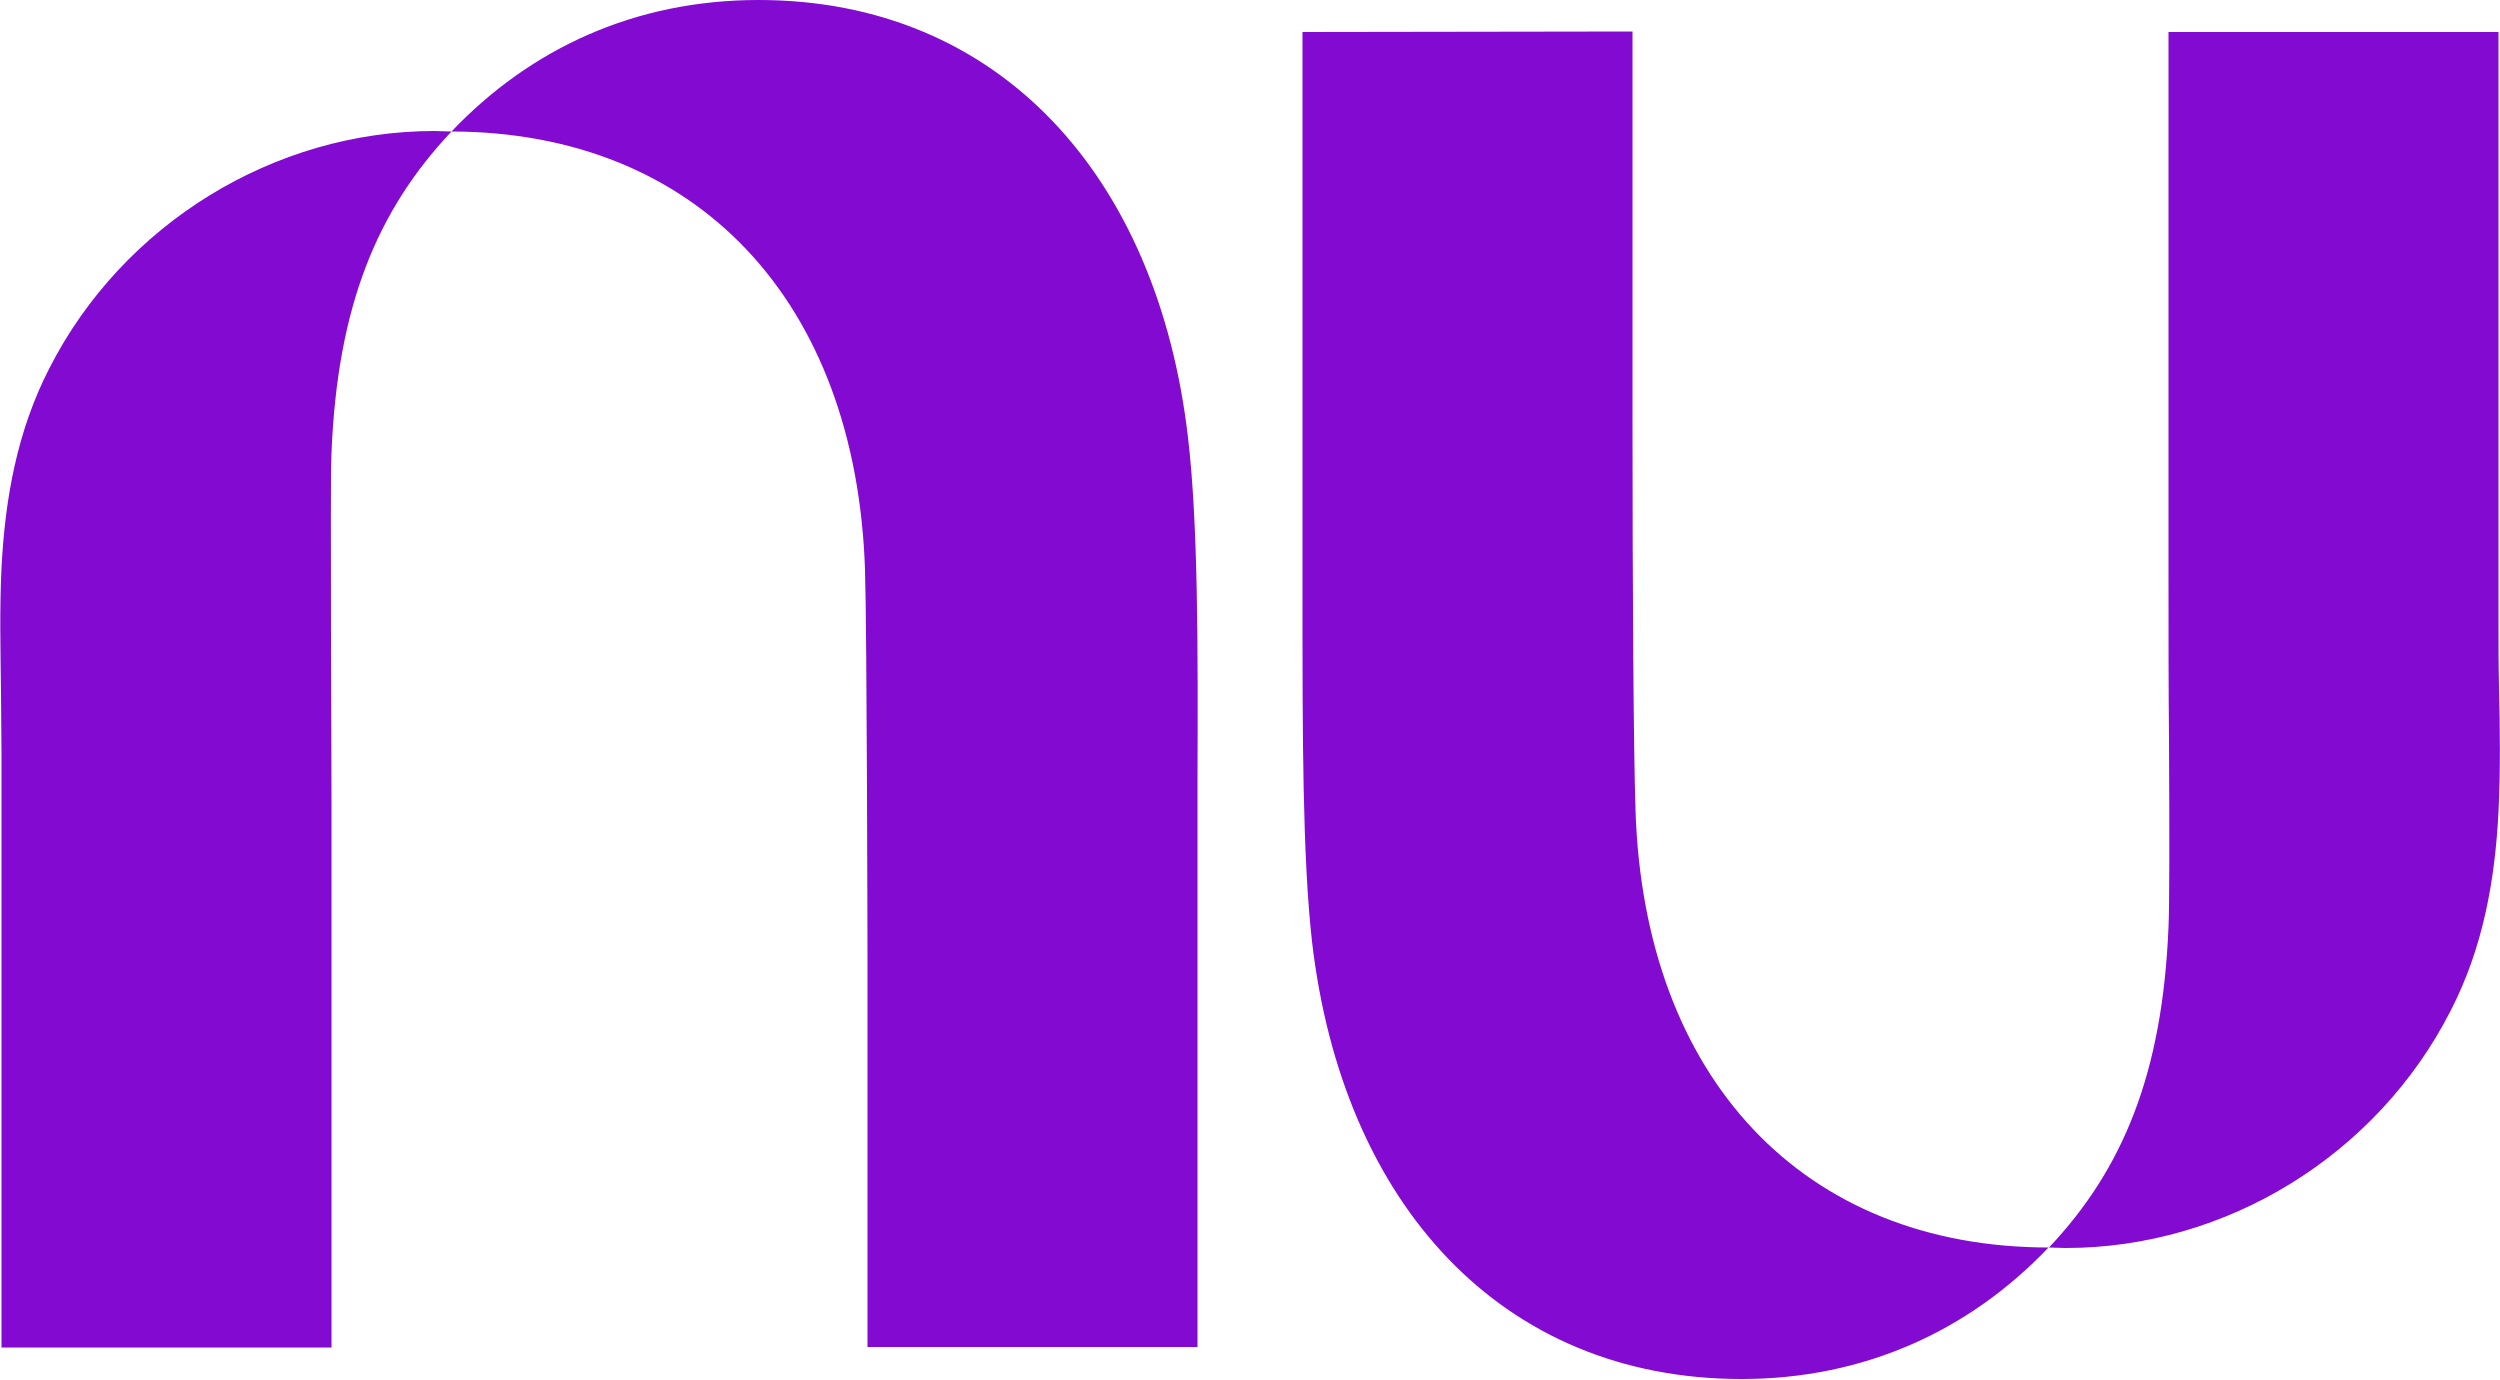
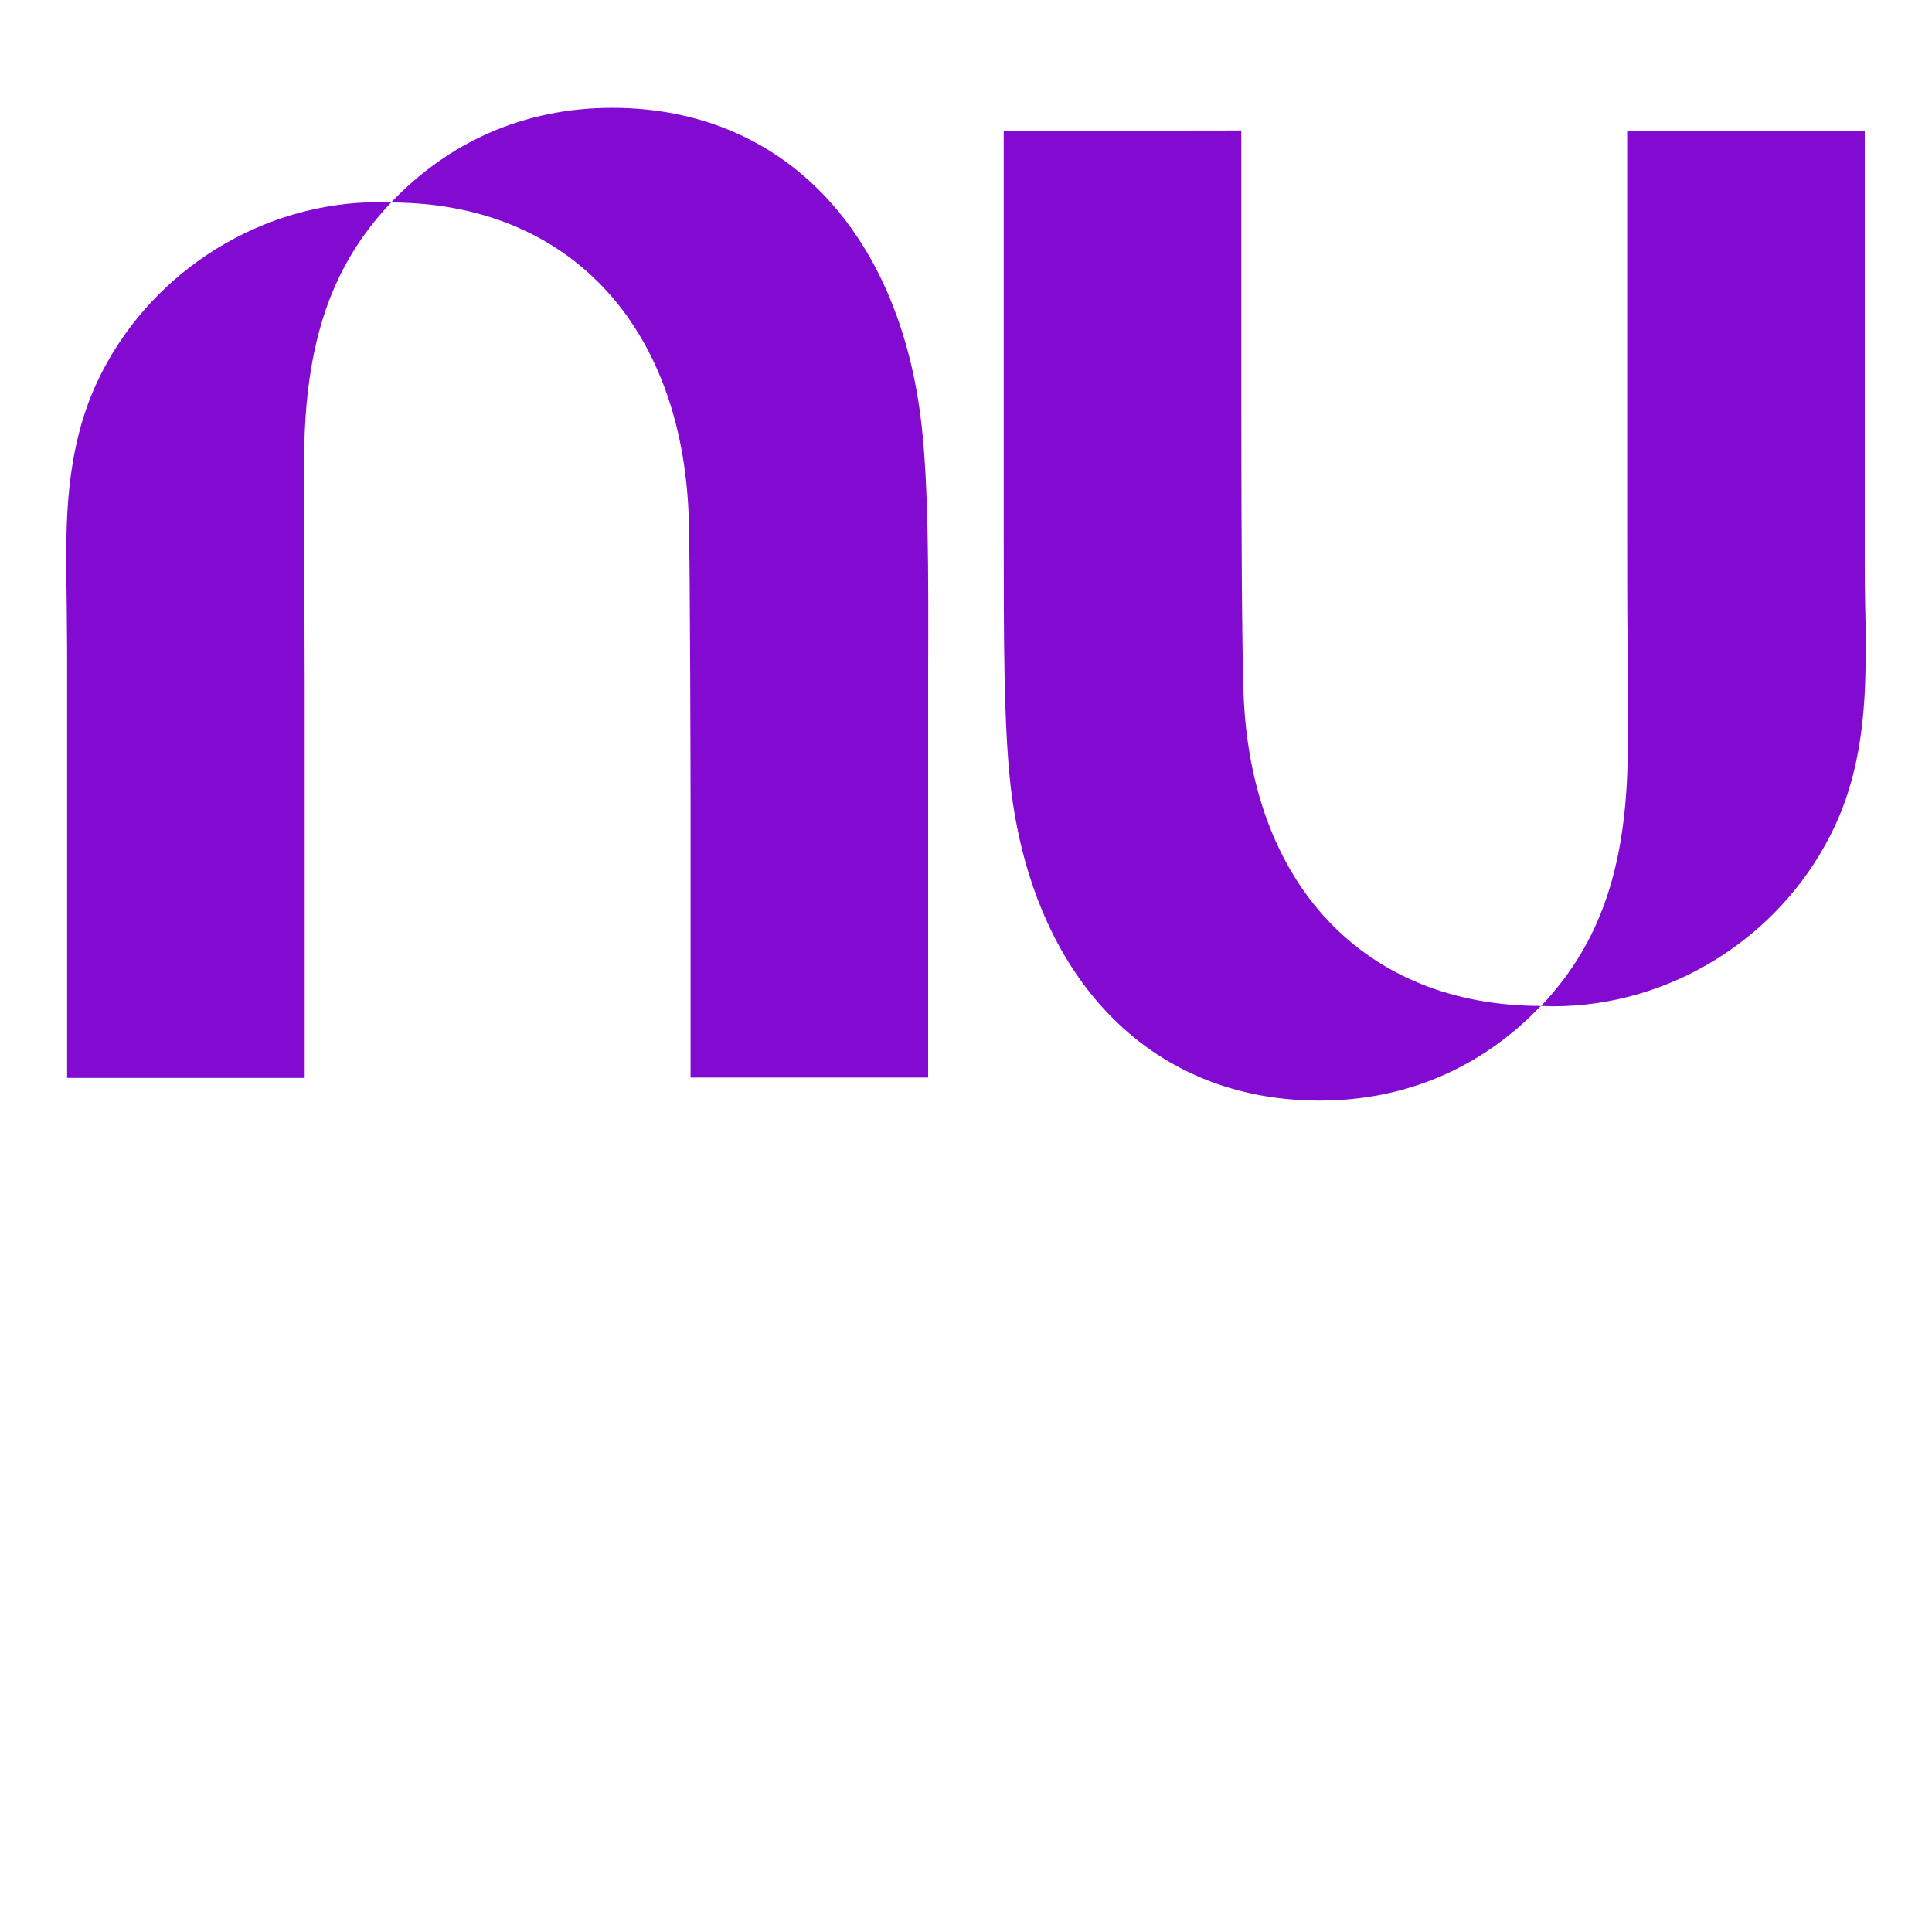
- <svg xmlns="http://www.w3.org/2000/svg" version="1.1" id="svg6" x="0" y="0" viewBox="0 0 500 275.9" style="enable-background:new 0 0 500 275.9" xml:space="preserve">
-   <style>.st0{fill:#820ad1}</style>
-   <path id="path2" class="st0" d="M90.3 26.3C106.1 9.7 127 0 151.7 0c48 0 79.8 35 85.9 87.5 2 17.1 2 41.1 1.9 68.9v113h-66v-77.1s-.1-66-.5-78.4c-1.8-53.7-33.6-87.5-82.7-87.6-14.9 15.8-22.8 34.9-24 64.2-.2 4.1-.1 18.6-.1 37.6 0 9.9.1 21 .1 32.6v108.8H.3V150.8c0-4.1-.1-8.2-.1-12.3-.1-8.3-.3-16.6.1-24.9.7-13.8 3.1-27.4 9.6-40 14.7-28.8 44.9-47.4 77-47.4 1.1 0 2.2.1 3.4.1z" />
-   <path id="path4" class="st0" d="M499.7 162.3c.4-8.3.3-16.6.1-24.9-.1-4.1-.1-8.2-.1-12.3V6.4h-66v108.8c0 11.6 0 22.7.1 32.6.1 19.1.1 33.6-.1 37.6-1.2 29.3-9.1 48.4-23.9 64.1-49.1 0-81-33.8-82.7-87.5-.4-12.3-.6-43-.6-78.4V6.3l-66 .1v113c0 27.8 0 51.9 1.9 68.9 6.1 52.5 37.9 87.5 85.9 87.5 24.6 0 45.6-9.7 61.4-26.3 1.1 0 2.2.1 3.4.1 32.2 0 62.3-18.6 77-47.4 6.5-12.6 8.9-26.1 9.6-39.9z" />
+ <svg xmlns="http://www.w3.org/2000/svg" width="512.0px" height="512.0px" viewBox="0 0 512.0 512.0" version="1.1" id="SVGRoot" xml:space="preserve">
+   <defs id="defs559" />
+   <g id="layer1">
+     <g id="g871" transform="matrix(0.9539355,0,0,0.9539355,17.49909,28.57529)">
+       <path id="path2" class="st0" d="M 90.3,26.3 C 106.1,9.7 127,0 151.7,0 c 48,0 79.8,35 85.9,87.5 2,17.1 2,41.1 1.9,68.9 v 113 h -66 v -77.1 c 0,0 -0.1,-66 -0.5,-78.4 -1.8,-53.7 -33.6,-87.5 -82.7,-87.6 -14.9,15.8 -22.8,34.9 -24,64.2 -0.2,4.1 -0.1,18.6 -0.1,37.6 0,9.9 0.1,21 0.1,32.6 V 269.5 H 0.3 V 150.8 c 0,-4.1 -0.1,-8.2 -0.1,-12.3 -0.1,-8.3 -0.3,-16.6 0.1,-24.9 0.7,-13.8 3.1,-27.4 9.6,-40 14.7,-28.8 44.9,-47.4 77,-47.4 1.1,0 2.2,0.1 3.4,0.1 z" />
+       <path id="path4" class="st0" d="m 499.7,162.3 c 0.4,-8.3 0.3,-16.6 0.1,-24.9 -0.1,-4.1 -0.1,-8.2 -0.1,-12.3 V 6.4 h -66 v 108.8 c 0,11.6 0,22.7 0.1,32.6 0.1,19.1 0.1,33.6 -0.1,37.6 -1.2,29.3 -9.1,48.4 -23.9,64.1 -49.1,0 -81,-33.8 -82.7,-87.5 -0.4,-12.3 -0.6,-43 -0.6,-78.4 V 6.3 l -66,0.1 v 113 c 0,27.8 0,51.9 1.9,68.9 6.1,52.5 37.9,87.5 85.9,87.5 24.6,0 45.6,-9.7 61.4,-26.3 1.1,0 2.2,0.1 3.4,0.1 32.2,0 62.3,-18.6 77,-47.4 6.5,-12.6 8.9,-26.1 9.6,-39.9 z" />
+     </g>
+   </g>
+   <style id="style859">.st0{fill:#820ad1}</style>
</svg>
